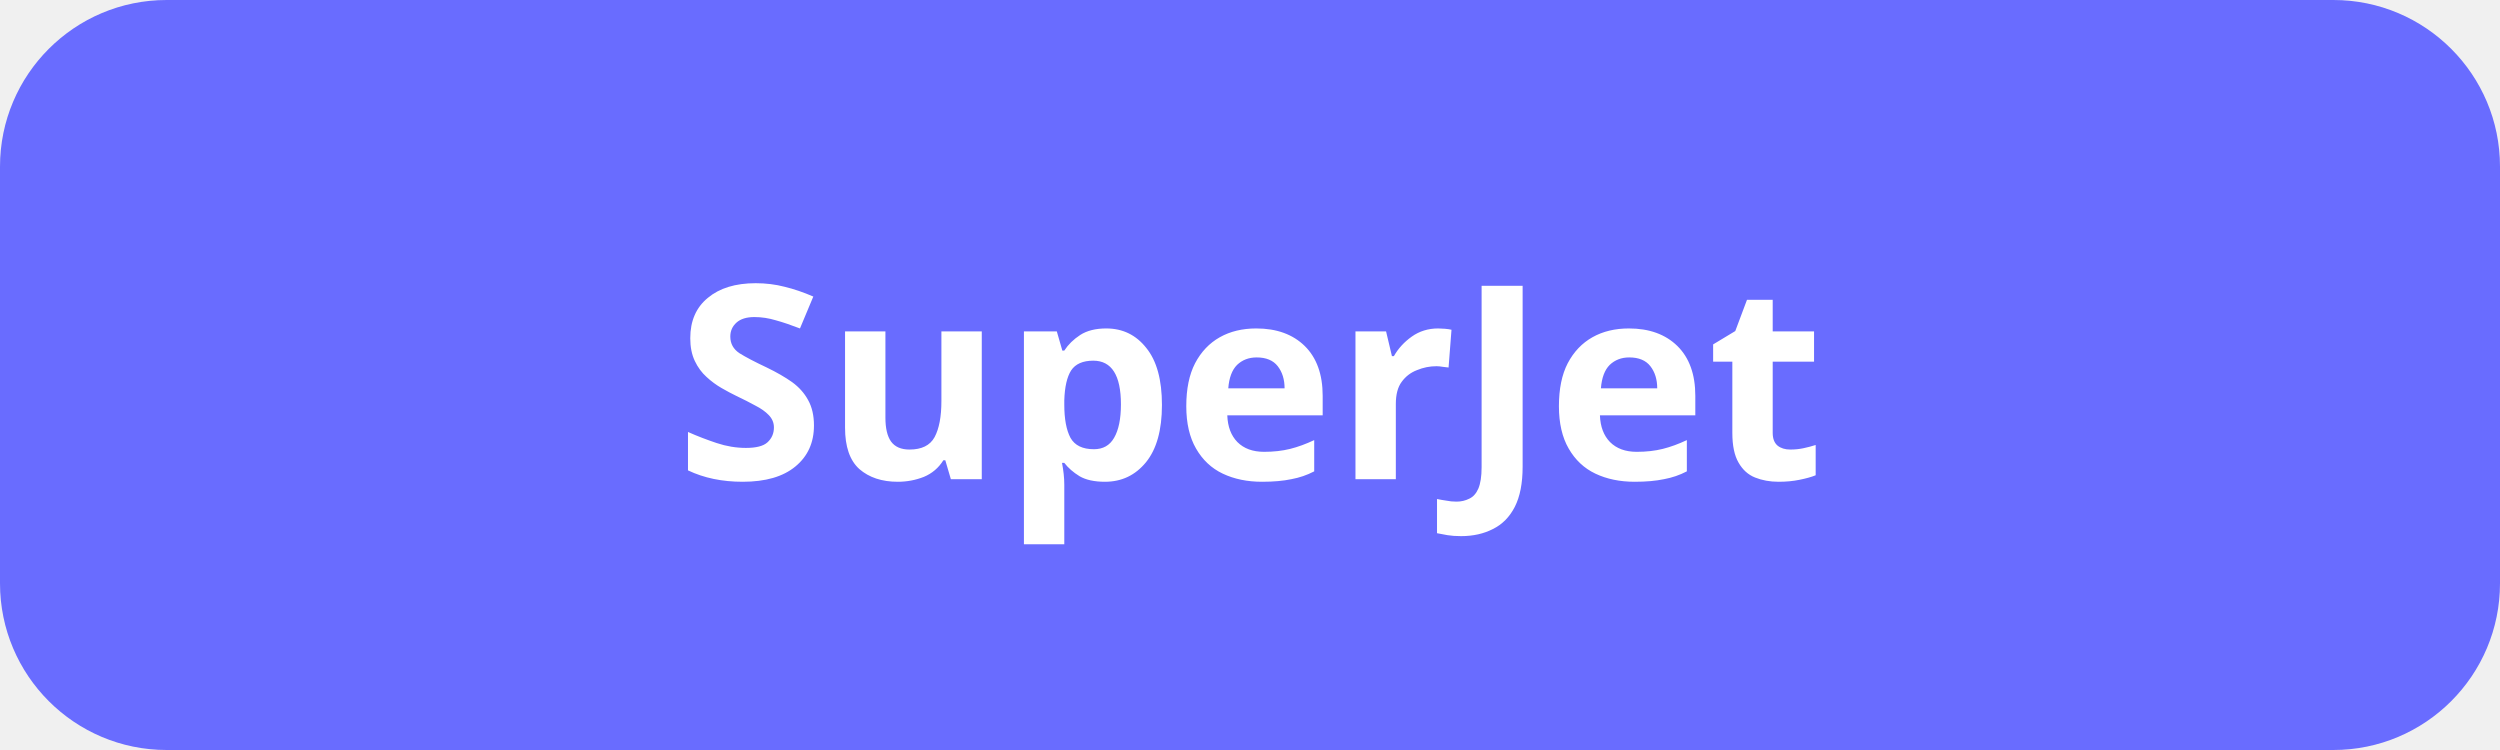
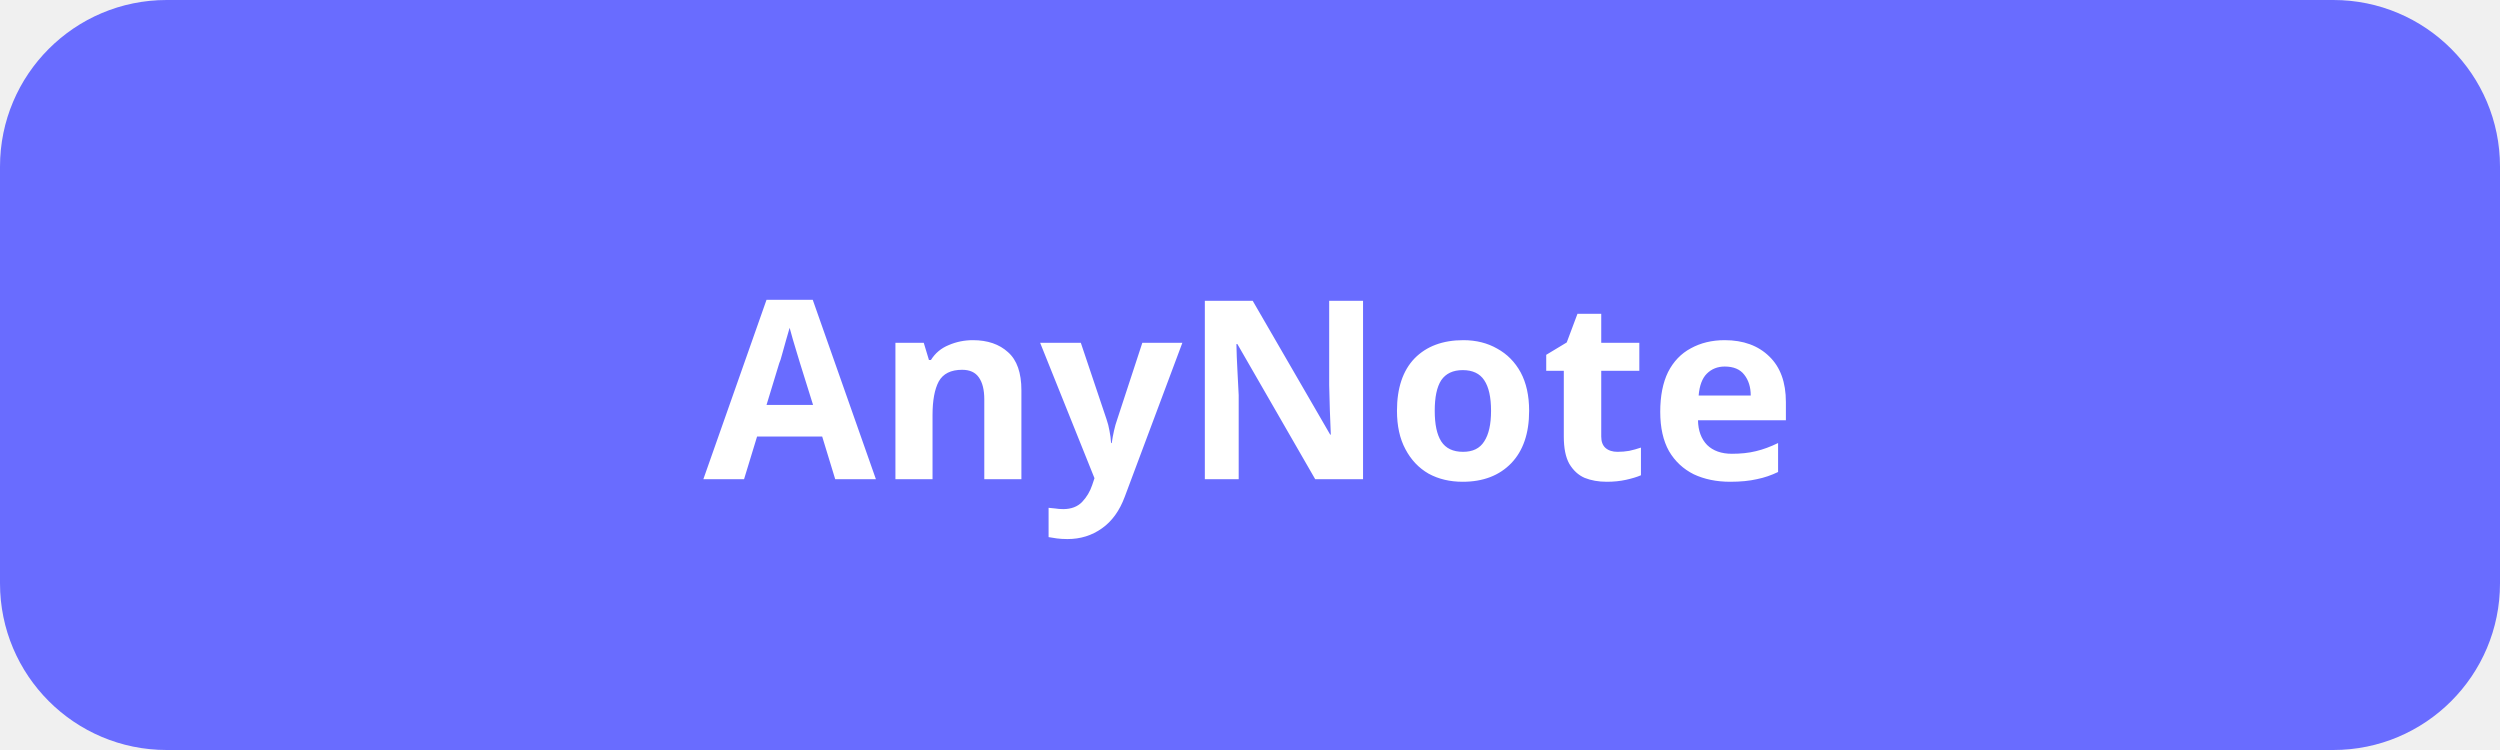
- <svg xmlns="http://www.w3.org/2000/svg" width="120" height="36" viewBox="0 0 120 36" role="img" aria-label="Logo">
+ <svg xmlns="http://www.w3.org/2000/svg" width="120" height="36" viewBox="0 0 120 36" role="img" aria-label="AnyNote">
  <rect width="120" height="36" rx="8" fill="#696cff" />
-   <text x="60" y="23" fill="#fff" font-family="system-ui,sans-serif" font-size="13" font-weight="600" text-anchor="middle">SuperJet</text>
+   <text x="60" y="23" fill="#fff" font-family="system-ui,sans-serif" font-size="12" font-weight="600" text-anchor="middle">AnyNote</text>
</svg>
